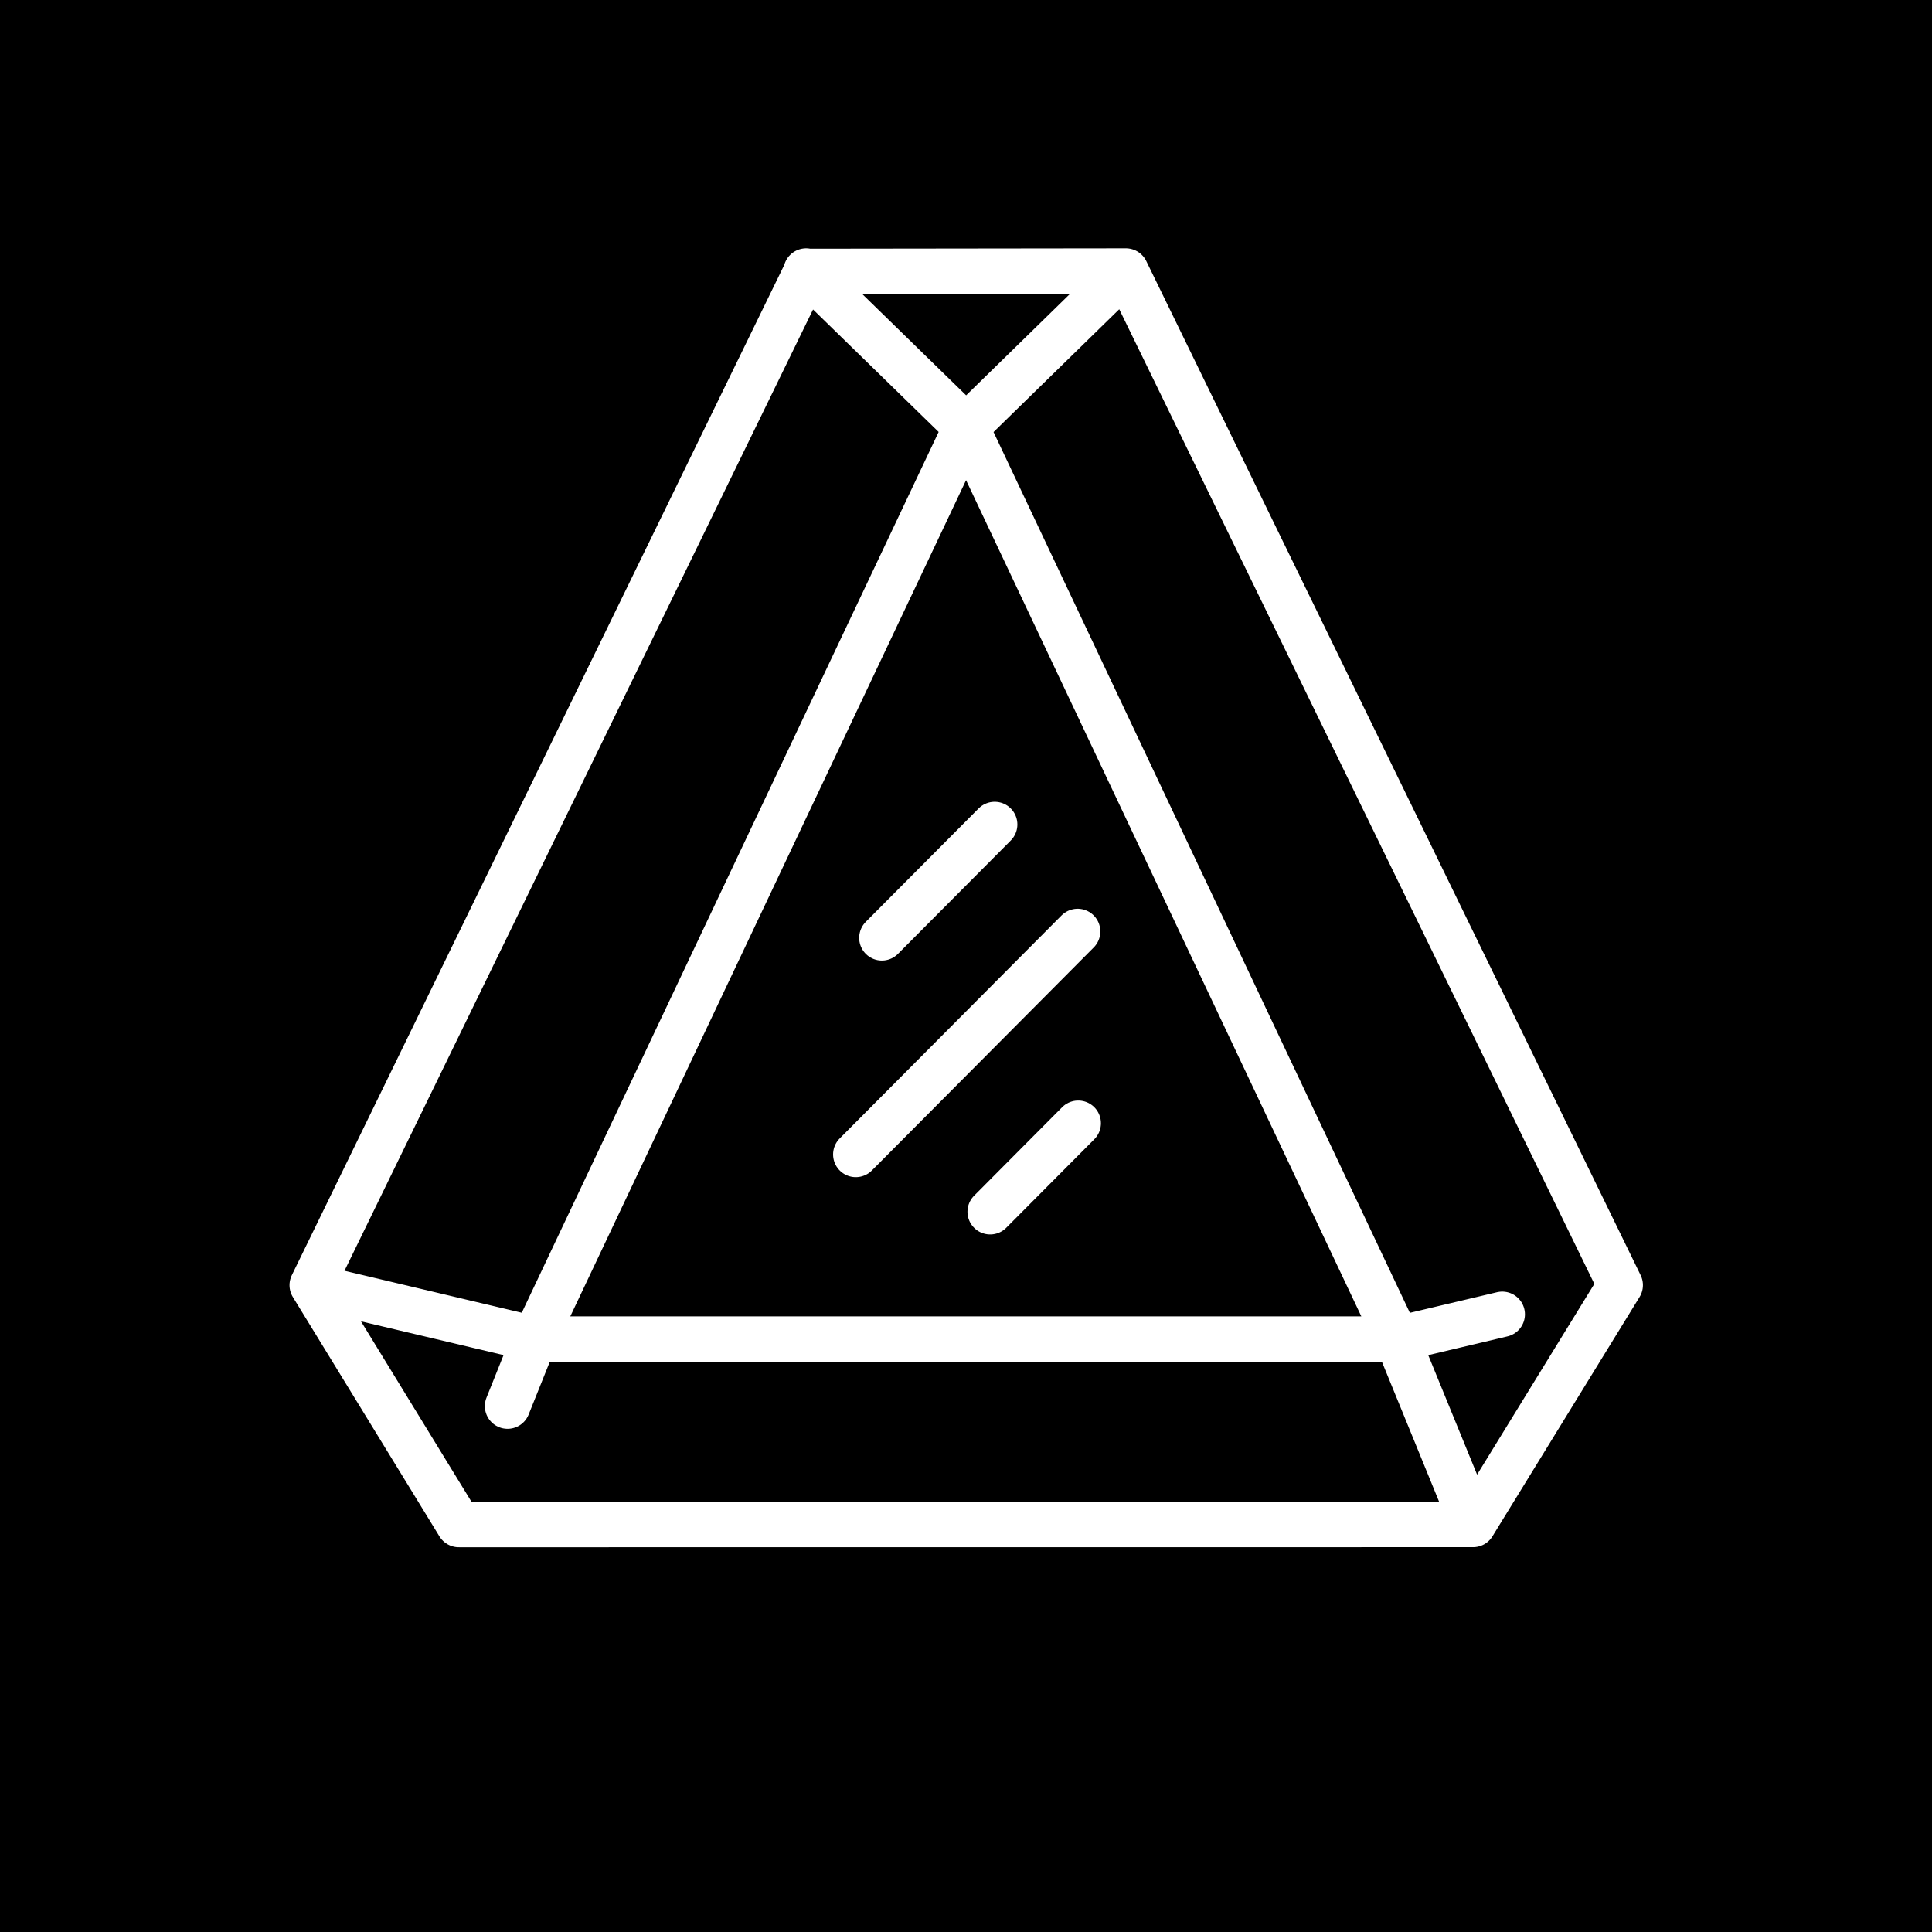
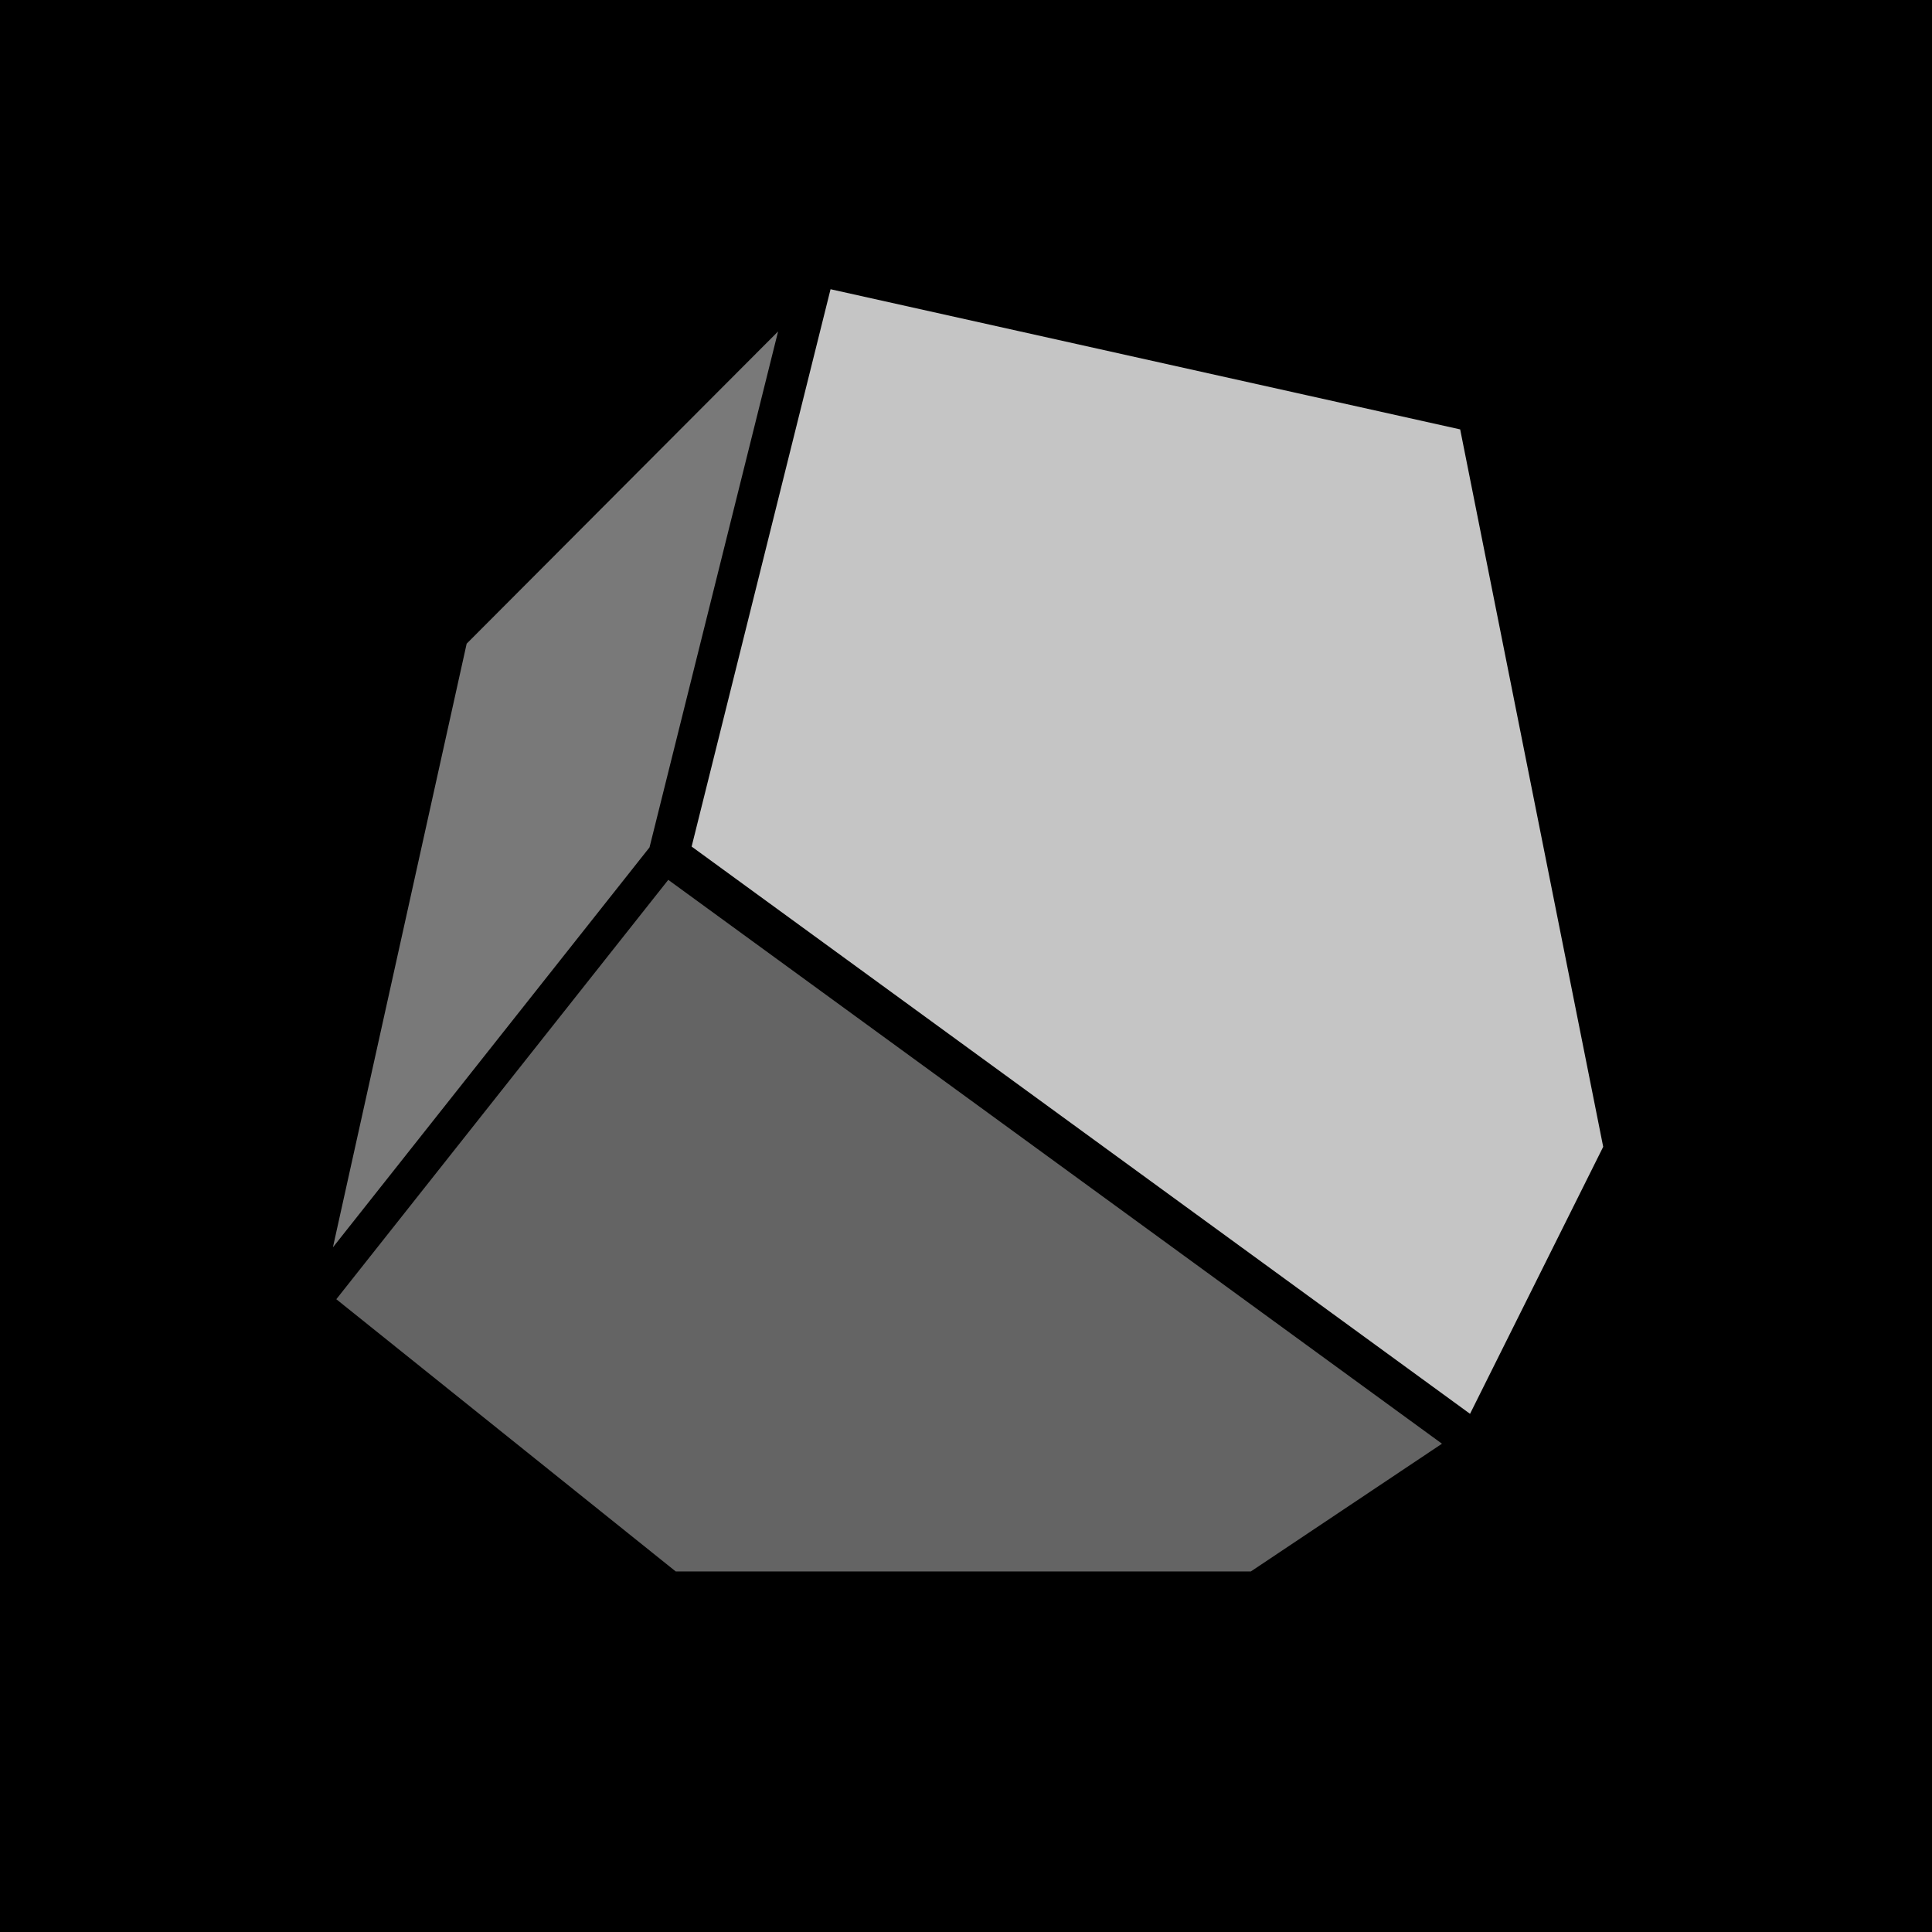
<svg xmlns="http://www.w3.org/2000/svg" xmlns:ns1="https://boxy-svg.com" id="main-svg" version="1.1" x="0px" y="0px" width="500px" height="500px" viewBox="-100 -100 200 200">
  <defs>
    <ns1:export>
      <ns1:file format="png" path="circle.png" width="500" height="500" />
    </ns1:export>
-     <linearGradient gradientUnits="userSpaceOnUse" x1="37.635" y1="-349.78" x2="37.635" y2="361.531" id="gradient-10" gradientTransform="matrix(0.281171, 0, 0, 0.281171, -10.58236, -1.656177)">
+     <linearGradient gradientUnits="userSpaceOnUse" x1="37.635" y1="-349.78" x2="37.635" y2="361.531" id="gradient-10" gradientTransform="matrix(0.281171, 0, 0, 0.281171, -10.58673, -1.653183)">
      <stop offset="0" style="stop-color: oklch(0.896 0.286 102);" />
      <stop offset="1" style="stop-color: oklch(0.661 0.367 102);" />
    </linearGradient>
  </defs>
  <rect x="-100" y="-100" width="200" height="200" style="fill: url(&quot;#gradient-10&quot;); stroke-width: 1;" />
-   <path style="fill: none; stroke-linejoin: round; stroke-width: 4.7; stroke: rgb(255, 255, 255); stroke-linecap: round;" d="M 16.55 -71.943 L -16.526 -71.903 L -67.679 33.041 L -52.503 57.819 L 52.493 57.812 L 67.724 33.037 L 16.55 -71.943 Z M -16.55 -71.943 L 0 -55.805 L 44.629 38.609 L 51.86 56.301 M 16.55 -71.943 L 0 -55.773 L -44.676 38.621 L -47.458 45.561 M -66.252 33.512 L -44.676 38.621 L 44.675 38.621 L 55.511 36.057 M -11.409 19.509 L 11.555 -3.575 M 2.502 25.44 L 11.617 16.277 M -8.708 -2.913 L 2.968 -14.649" />
+   <g transform="matrix(1, 0, 0, 1, -85.47945, 36.95047)">
+     <path style="fill: rgba(255, 255, 255, 0.773);" d="M 69.073 -108.351 L 54.771 -48.268 L 138.48 12.838 L 154.422 -18.19 C 154.422 -18.19 138.753 -94.286 138.753 -94.309 C 138.753 -94.332 68.865 -108.736 69.073 -108.351 Z" />
+     <path style="fill: rgba(255, 255, 255, 0.475);" d="M 69.79 -108.769 L 31.051 -70.662 L 17.259 -2.18 L 55.049 -48.808 C 55.049 -48.808 70.038 -108.086 69.79 -108.769 Z" />
+     <path style="fill: rgba(255, 255, 255, 0.392);" d="M 138.144 12.259 L 54.516 -48.983 L 17.417 -2.268 L 55.3 27.941 L 116.957 28.04 L 138.144 12.259 Z" />
+     <path d="M 140.23 -96.012 L 69.24 -111.82 L 29.947 -72.424 L 14.309 -1.859 L 53.953 29.936 L 116.243 29.936 L 140.066 14.016 L 155.856 -17.644 M 151.442 -18.235 L 137.657 9.408 L 57.077 -49.315 L 71.458 -107.01 L 136.636 -92.5 M 33.789 -70.319 L 66.027 -102.64 L 52.717 -49.23 L 19.942 -7.825 L 33.789 -70.319 Z M 114.966 25.727 L 55.433 25.727 L 20.294 -2.455 L 54.658 -45.869 L 134.753 12.502 L 114.966 25.727 Z" style="stroke-width: 1;" />
+   </g>
</svg>
